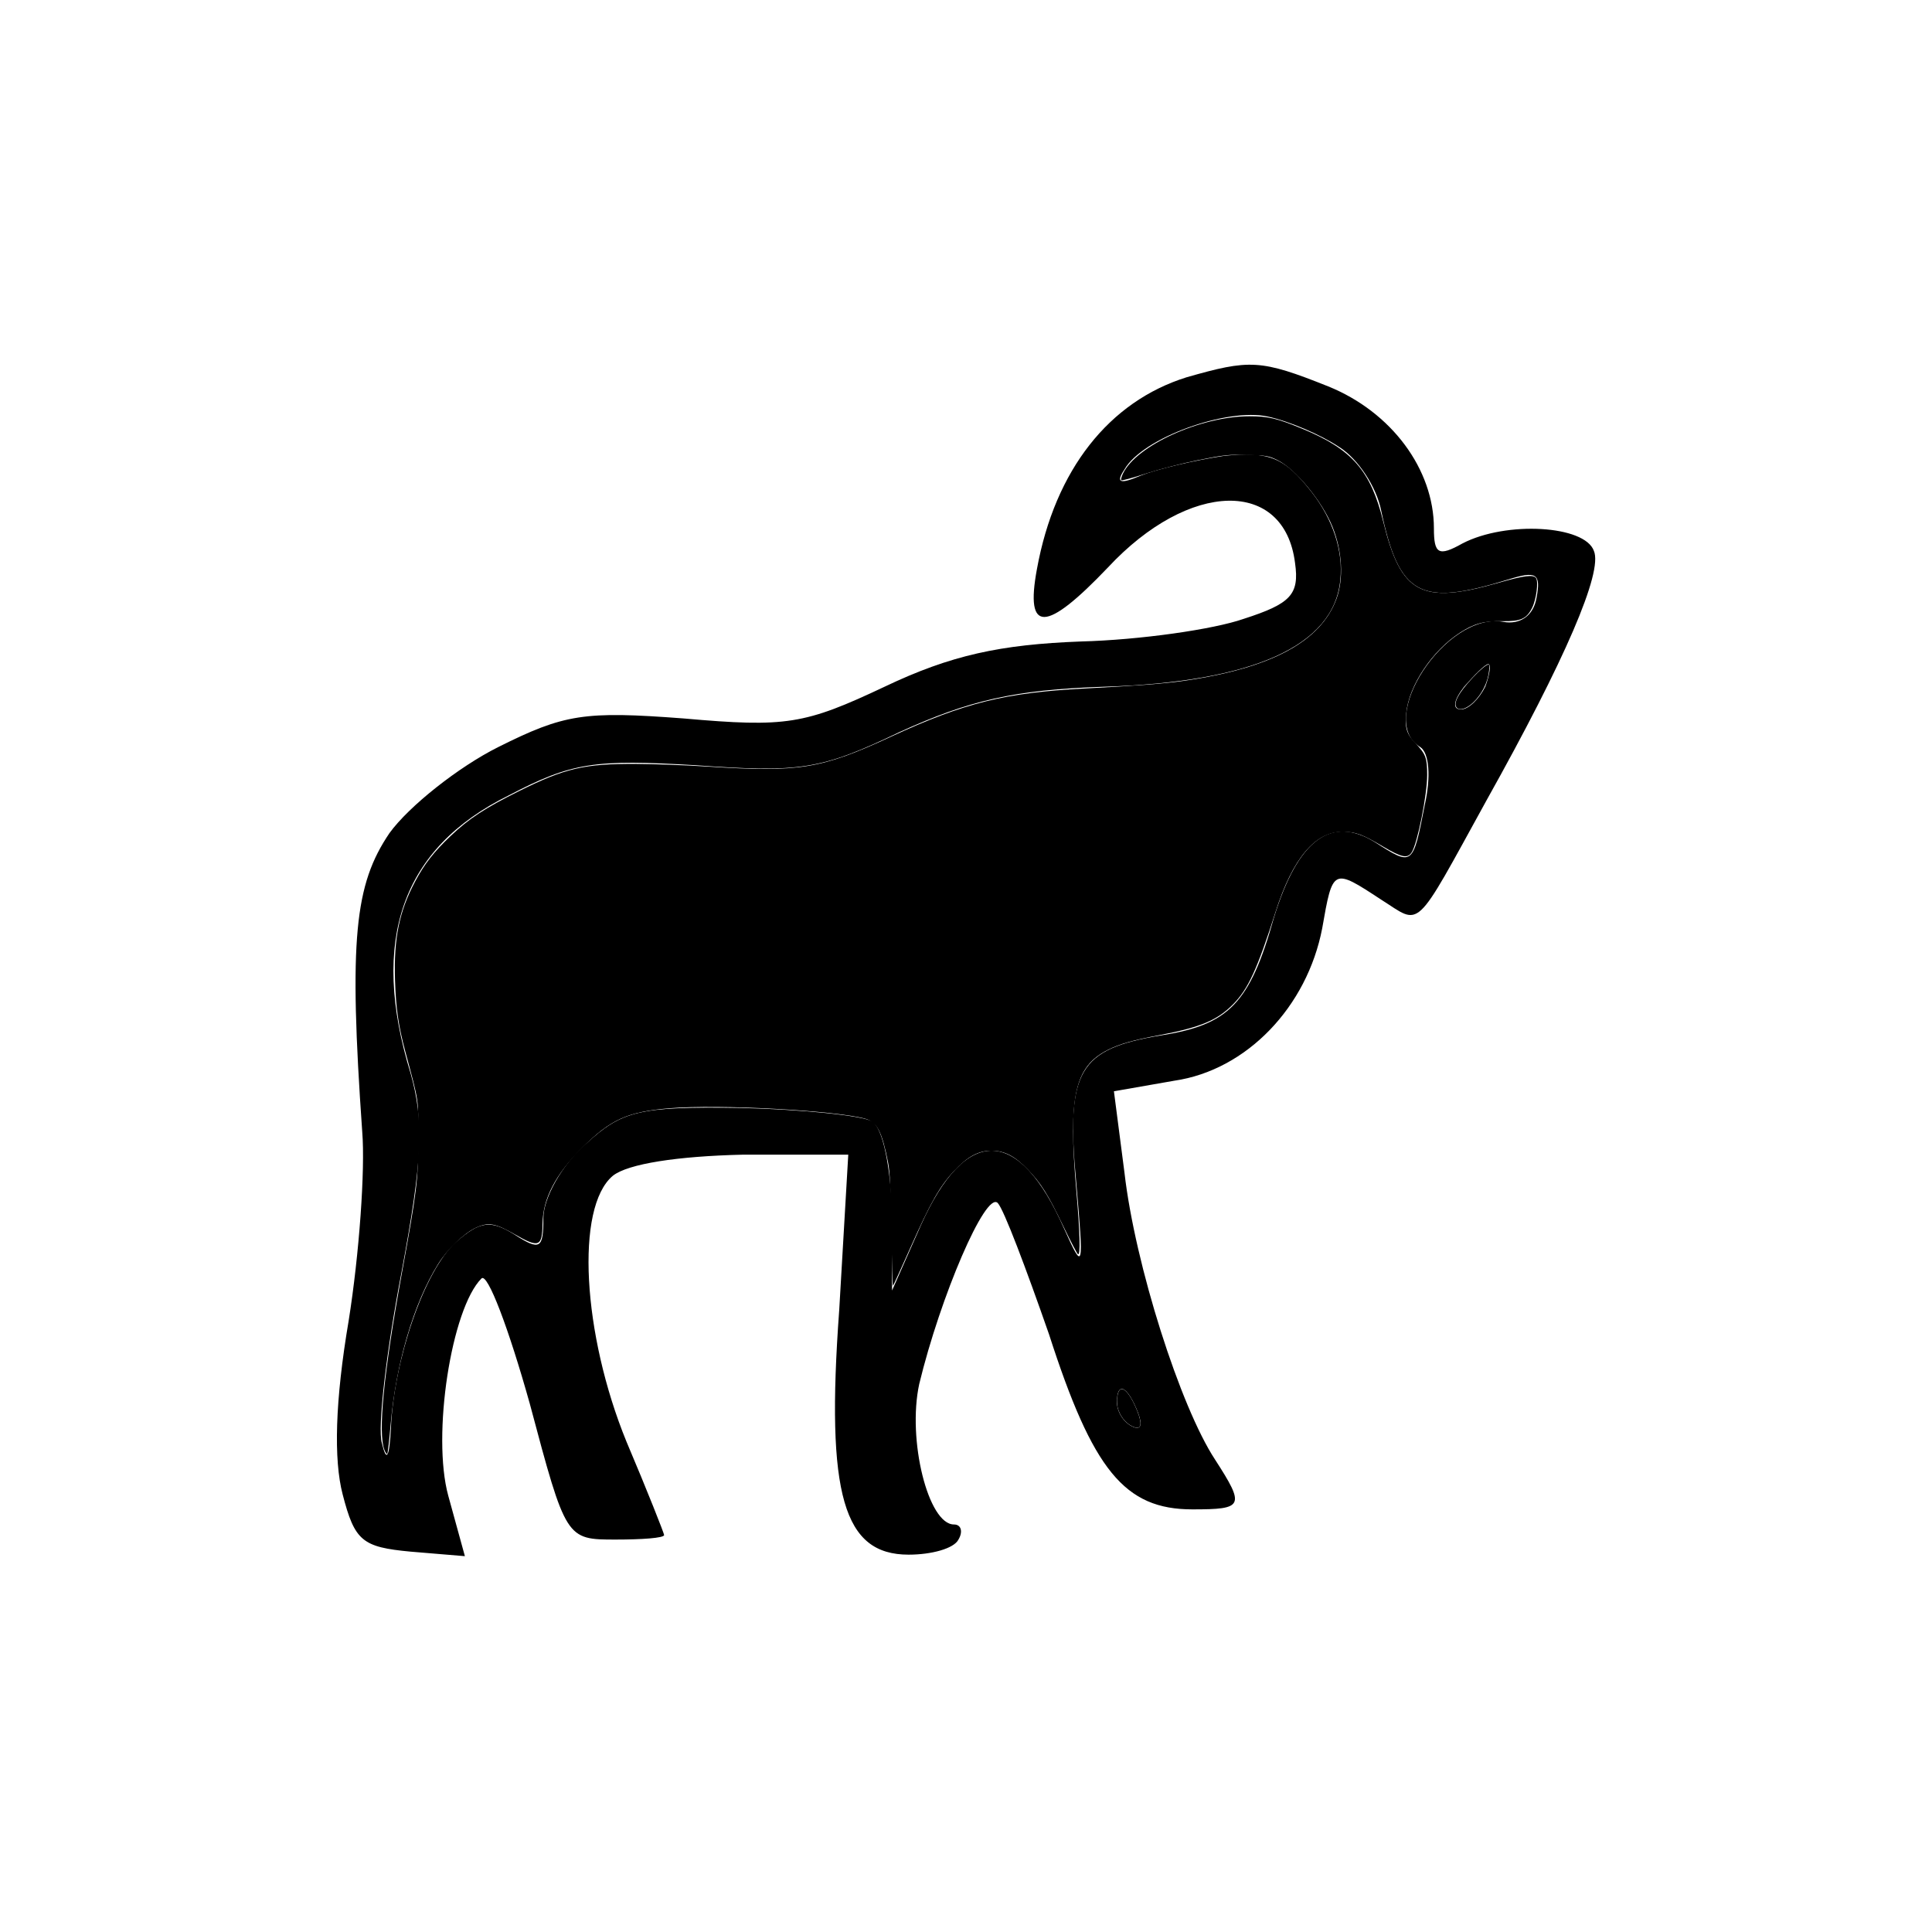
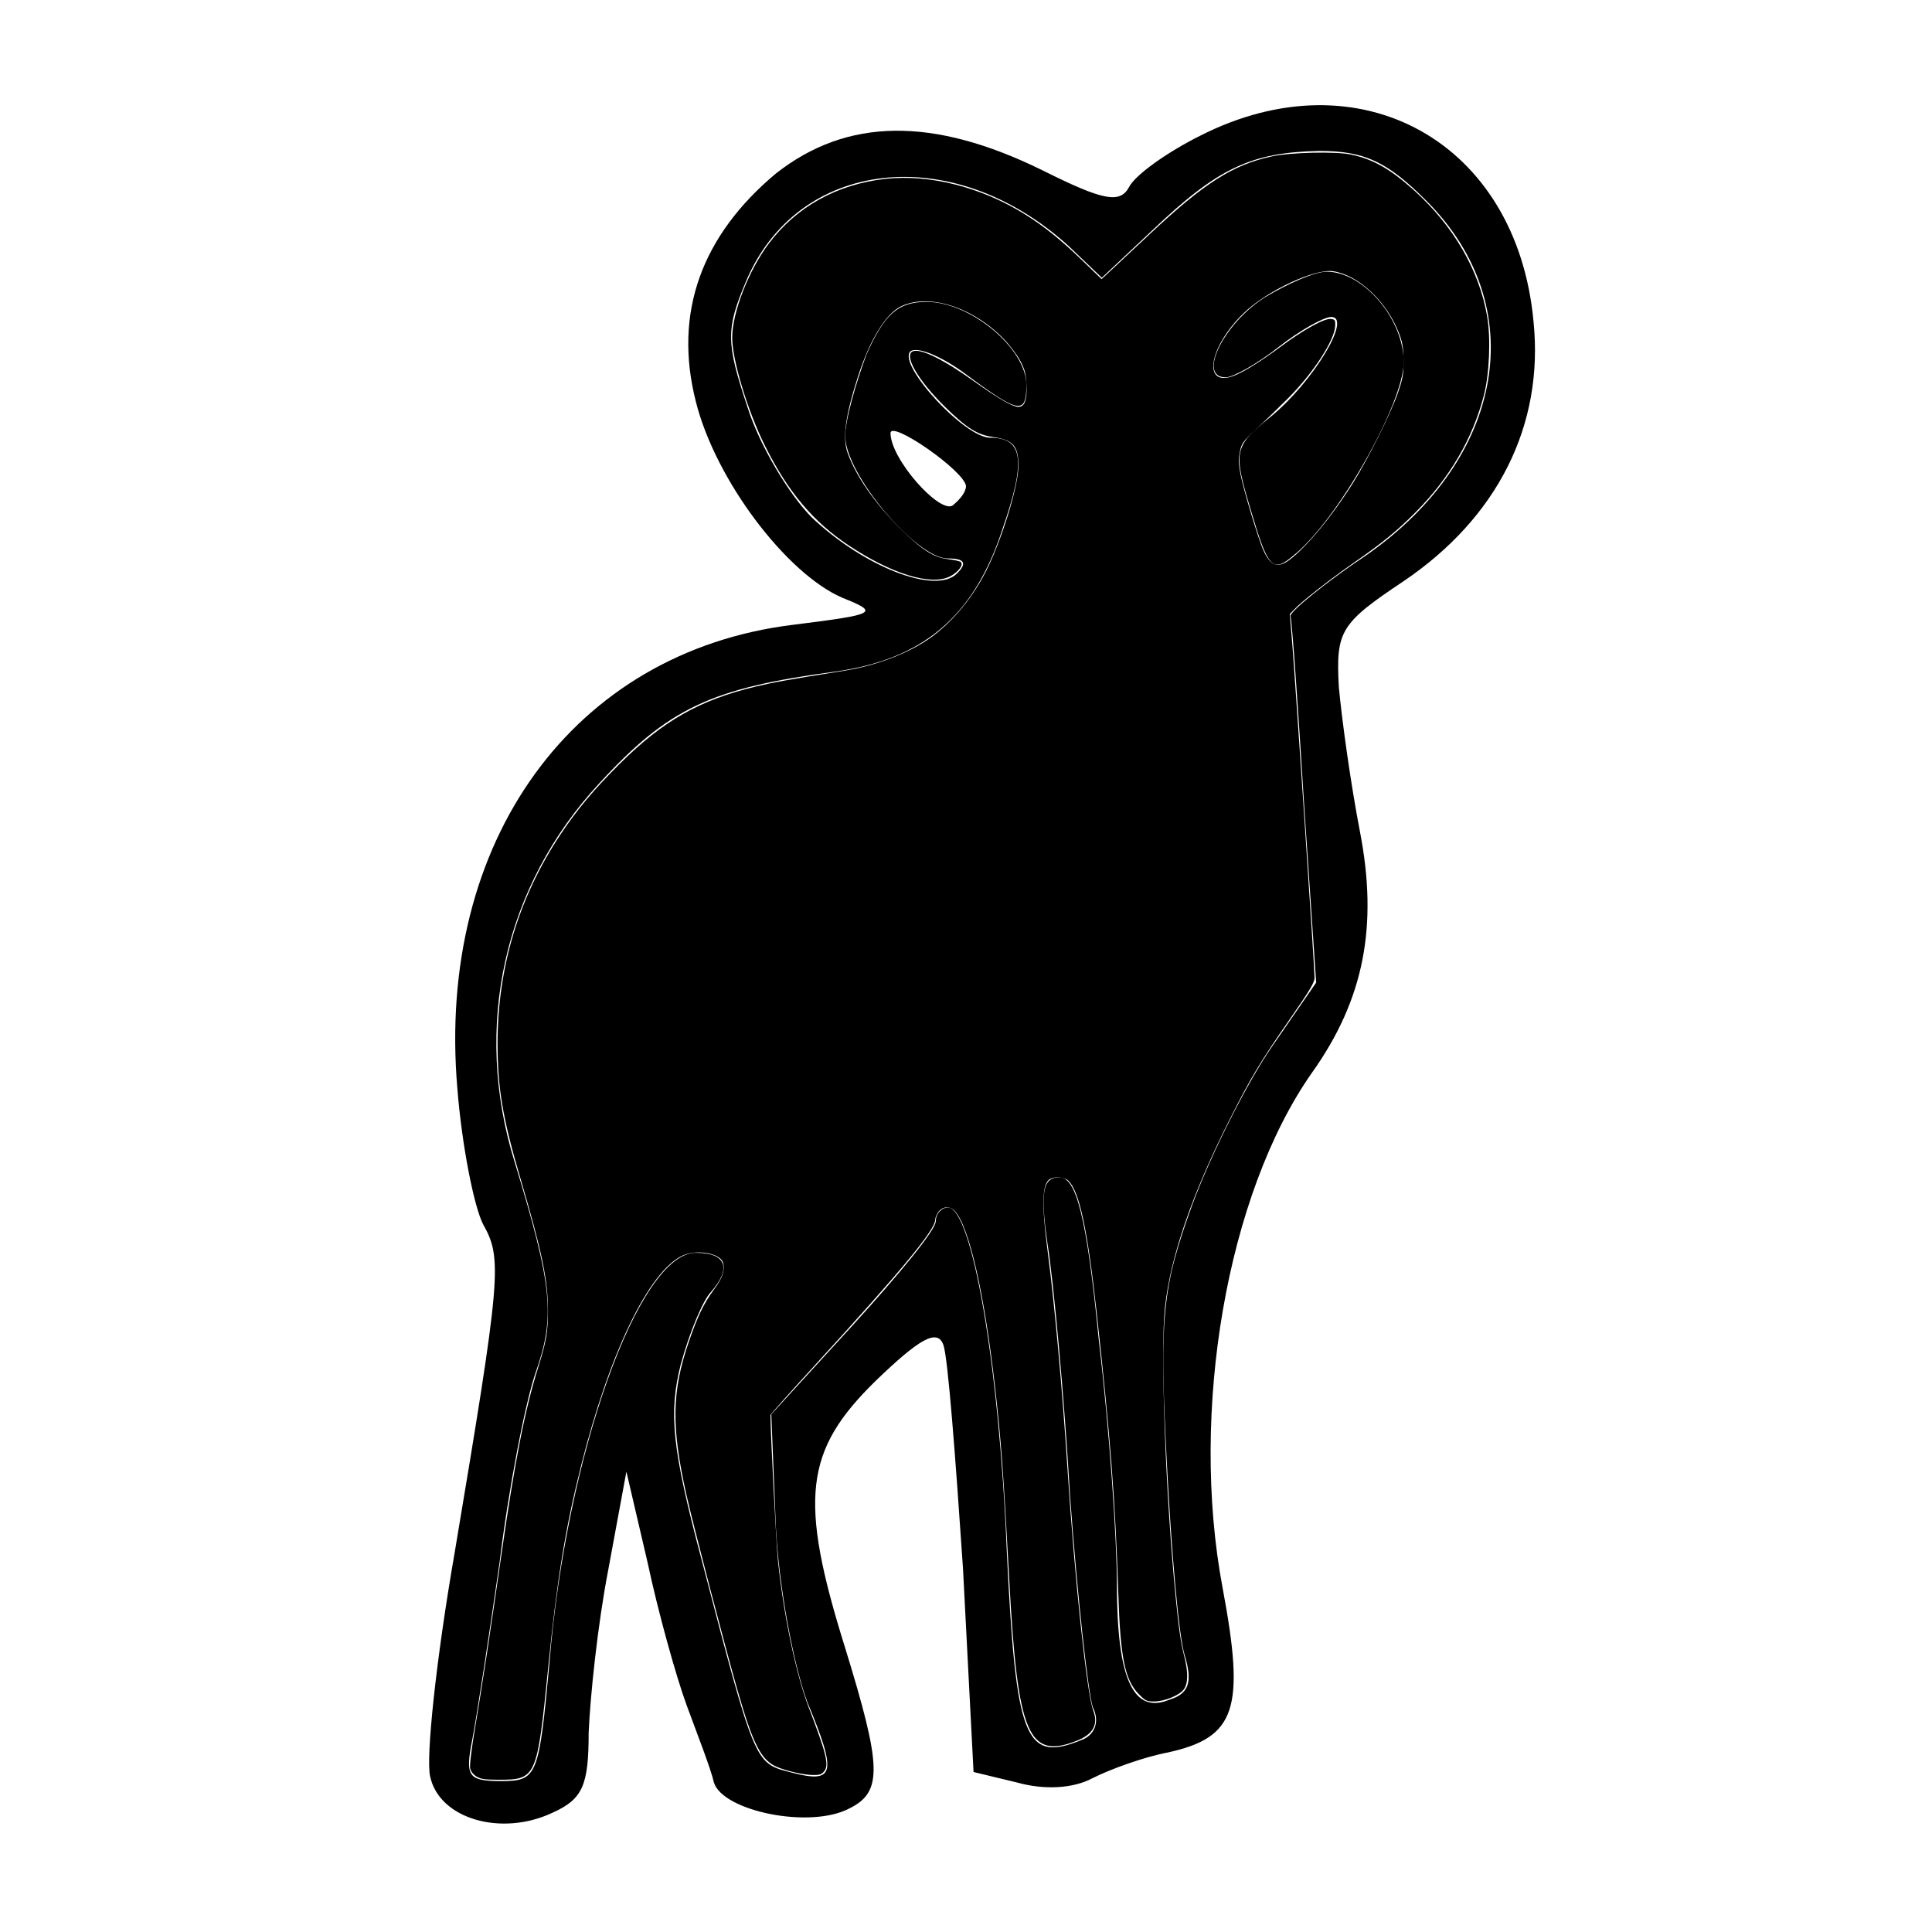
<svg xmlns="http://www.w3.org/2000/svg" version="1.0" viewBox="0 0 128 128">
-   <path d="M78.6 25c-5.1 1.6-8.7 6.1-9.9 12.7-.8 4.3.6 4.2 4.7-.1 5.4-5.8 11.7-5.9 12.4-.3.3 2.1-.3 2.7-3.4 3.7-2 .7-6.9 1.4-10.8 1.5-5.3.2-8.6.9-13 3-5.3 2.5-6.5 2.7-13.3 2.1-6.6-.5-7.9-.3-12.3 1.9-2.6 1.3-5.9 3.9-7.2 5.7-2.3 3.4-2.7 7-1.8 19.8.2 2.5-.2 8.1-.9 12.5-.9 5.3-1 9.2-.4 11.5.8 3.1 1.3 3.5 4.5 3.8l3.6.3-1.1-4c-1.1-4 .2-12.4 2.2-14.4.4-.4 1.8 3.3 3.2 8.3 2.4 9 2.4 9 5.7 9 1.7 0 3.2-.1 3.2-.3 0-.1-1.1-2.9-2.5-6.2-2.9-7.1-3.4-15.5-.9-17.6 1-.8 4.3-1.3 8.6-1.4h7l-.6 10.3c-.9 12.3.3 16.2 4.6 16.2 1.5 0 3-.4 3.3-1 .3-.5.2-1-.3-1-1.7 0-3.1-5.6-2.3-9.3 1.4-5.8 4.4-12.8 5.2-12 .4.4 1.9 4.4 3.4 8.7 2.9 9 5 11.6 9.5 11.6 3.4 0 3.5-.2 1.5-3.3-2.3-3.5-5.3-12.9-6-19l-.7-5.4 4-.7c4.8-.7 8.8-4.9 9.8-10.1.7-4 .7-4 3.9-1.9 2.7 1.7 2.1 2.3 7-6.6 5.2-9.3 7.7-15.1 7.1-16.5-.6-1.7-5.8-2-8.7-.5-1.6.9-1.9.7-1.9-1 0-3.9-2.8-7.7-7-9.4-4.5-1.8-5.2-1.8-9.4-.6zm10.1 4.6c1.3.8 2.5 2.7 2.8 4.2 1.2 5.7 2.6 6.4 8.4 4.6 1.9-.6 2.2-.4 1.9 1.2-.2 1.2-1.1 1.8-2.2 1.6-3.8-.7-8.5 6.5-5.5 8.3.6.4.7 2 .3 3.8-.8 4.1-.8 4.1-3.3 2.5-2.9-1.8-5.1-.2-6.7 5-1.6 5.7-3 7.1-7.5 7.8-5.4.9-6.3 2.3-5.6 9.7.5 5.8.5 6-.8 3.1-3-6.8-6.5-6.9-9.5-.2l-1.9 4.3v-5.2c-.1-3-.6-5.5-1.3-6-.7-.4-4.7-.8-8.8-.9-6.7-.1-7.8.2-10.2 2.4-1.6 1.4-2.8 3.6-2.8 4.9 0 2-.2 2.2-1.9 1.1-1.6-1-2.3-.9-3.9.5-2.1 1.9-4.1 7.8-4.3 12.3-.1 2-.3 2.3-.6 1-.3-1 .3-6.1 1.3-11.3 1.4-7.5 1.5-10 .6-13.2-2.7-8.8-.6-14.9 6.5-18.4 4.2-2.2 5.7-2.4 12.4-2 6.9.5 8.3.3 13.5-2.2 4.6-2.1 7.6-2.8 13.5-3 9.9-.3 15.3-2.7 15.7-7.1.2-1.9-.5-4-1.9-5.8-1.8-2.3-2.8-2.7-5.8-2.4-2 .3-4.5.9-5.5 1.3-1.4.6-1.7.5-1.1-.4 1.2-2.1 6.8-4.1 9.5-3.5 1.4.3 3.5 1.2 4.7 2zm9.7 15.9c-.4.8-1.1 1.5-1.6 1.5-.6 0-.5-.6.2-1.5.7-.8 1.4-1.5 1.6-1.5.2 0 .1.7-.2 1.5zm-23 48.1c.3.8.2 1.2-.4.9-.6-.3-1-1-1-1.6 0-1.4.7-1.1 1.4.7z" />
-   <path fill="currentColor" d="M25.472 96.07c-.443-1.13-.055-5.088 1.145-11.676 1.008-5.533 1.085-6.165 1.093-8.936.008-2.745.068-2.337-.86-5.804-.454-1.693-.62-2.85-.68-4.726-.087-2.753.276-4.534 1.329-6.52.622-1.173 1.244-1.97 2.37-3.036 1.209-1.144 2.259-1.832 4.496-2.948 3.069-1.53 4.348-1.83 7.756-1.814 1.2.006 3.361.086 4.801.18 6.052.389 7.48.155 12.113-1.985 4.863-2.246 7.552-2.915 12.822-3.19 3.391-.177 5.283-.322 6.547-.504 5.803-.834 9.096-2.6 10.14-5.435.488-1.328.384-3.183-.271-4.794-.678-1.668-2.426-3.79-3.613-4.384-.581-.292-.754-.323-2-.36-1.223-.035-1.562 0-3.277.346-1.052.212-2.614.615-3.471.894-.857.28-1.589.478-1.626.441-.037-.037.011-.233.108-.435.892-1.87 5.151-3.807 8.375-3.807 1.263 0 1.834.136 3.546.844 3.266 1.35 4.502 2.773 5.327 6.13 1.18 4.805 2.527 5.518 7.659 4.055 1.679-.479 2.295-.554 2.466-.302.169.249.016 1.41-.257 1.96-.367.735-.757.911-1.967.89-1.219-.023-1.873.154-2.812.76-1.853 1.198-3.397 3.514-3.567 5.352-.09.978.03 1.363.628 1.994.673.711.762.957.762 2.088 0 1.324-.647 4.543-1.031 5.13-.274.417-.66.337-1.901-.397-1.377-.814-1.818-.974-2.68-.974-1.818 0-3.303 1.775-4.428 5.295-1.223 3.827-1.817 5.12-2.821 6.137-1.048 1.061-2.16 1.526-4.885 2.043-1.757.333-2.64.586-3.419.98-2.191 1.111-2.625 3.061-2.078 9.333.24 2.751.28 4.307.107 4.2-.061-.038-.493-.863-.96-1.834-1.027-2.132-1.477-2.852-2.353-3.765-.865-.903-1.543-1.256-2.416-1.259-.869-.002-1.587.387-2.487 1.35-.932.996-1.556 2.093-2.864 5.028-.618 1.386-1.146 2.544-1.175 2.572-.028.029-.076-1.609-.106-3.638-.038-2.65-.1-3.926-.218-4.525-.402-2.042-.728-2.677-1.49-2.898-1.913-.553-9.745-.976-12.997-.7-2.787.235-3.893.736-5.79 2.624-1.75 1.742-2.592 3.355-2.617 5.012-.023 1.542-.24 1.63-1.804.736-1.337-.763-1.775-.841-2.604-.462-.788.361-1.898 1.426-2.513 2.413-1.615 2.592-2.797 6.6-3.148 10.677-.087 1.01-.186 1.864-.22 1.897-.033.034-.116-.08-.184-.253zM75.2 94.574a1.437 1.437 0 0 1-.18-.073c-.465-.223-.839-.707-.975-1.263a2.198 2.198 0 0 1-.027-.627c.03-.283.087-.452.184-.537.04-.036.061-.043.115-.043.286 0 .68.564 1.045 1.493.308.784.25 1.163-.161 1.05z" />
-   <path fill="currentColor" d="M96.522 46.891c-.275-.275.096-.974 1.065-2.01.455-.486.89-.85 1.017-.85.072 0 .08.058.054.368-.066.772-.467 1.586-1.051 2.14-.436.412-.88.556-1.085.352z" />
+   <path d="M79.5 9c-2.2 1.1-4.3 2.6-4.7 3.4-.6 1.1-1.7.9-5.7-1.1-7.3-3.6-13-3.5-17.7.2-4.9 4.1-6.8 9.2-5.3 15.1 1.3 5.2 6 11.4 9.7 13 2.5 1 2.3 1.1-3.3 1.8C38 43.2 28.9 55.7 30.3 72.1c.3 3.8 1.1 7.8 1.7 9 1.3 2.3 1.2 3.4-1.9 21.9-1.2 6.9-1.9 13.5-1.6 14.7.6 2.8 4.7 4 8.1 2.4 2-.9 2.4-1.8 2.4-5.3.1-2.4.6-7.2 1.3-10.8l1.2-6.5 1.4 6c.7 3.3 1.9 7.6 2.6 9.5.7 1.9 1.6 4.2 1.8 5.1.6 1.9 6.4 3.1 9 1.7 2.2-1.1 2.1-2.8-.3-10.6-3.1-9.9-2.7-13.1 2-17.7 2.9-2.8 4.1-3.5 4.5-2.4.3.8.8 7.4 1.3 14.8l.7 13.5 2.9.7c1.8.5 3.7.4 5-.3 1.2-.6 3.4-1.4 5-1.7 4.5-1 5.1-2.9 3.6-10.9-2.2-11.7.3-26.1 5.9-34.1 3.5-4.9 4.4-9.8 3.2-16-.6-3.1-1.2-7.4-1.4-9.6-.2-3.7.1-4.2 4.3-7 6.2-4.2 9.3-10.3 8.6-17.2C100.5 9.4 90.1 3.6 79.5 9zm15 4.3c7 7 5.2 17.1-4 23.5-2.7 1.8-5 3.7-5 4 .1.4.5 6 .9 12.5l.8 11.8-2.9 4.2c-1.6 2.3-4 7-5.3 10.5-2 5.5-2.2 7.4-1.7 17 .3 5.9.8 11.7 1.2 12.9.5 1.7.3 2.5-1 2.9-2.4 1-3.5-1.3-3.5-7.6 0-3-.5-10.3-1.2-16.2C72 80.6 71.3 78 70.2 78s-1.3.9-.8 4.4c.4 2.5 1.1 10 1.5 16.8.5 6.8 1.2 13 1.5 13.9.5 1 .1 1.9-.8 2.2-3.7 1.5-4.3-.1-4.9-12.6-.5-12.2-2.3-22.7-3.9-22.7-.4 0-.8.4-.8.9 0 .6-2.5 3.6-5.5 6.9l-5.4 5.9.3 7.4c.2 4.1 1.2 9.3 2.1 11.7 2 4.8 1.8 5.4-1.2 4.6-2.3-.6-2.3-.6-5.8-14-2-7.5-2.2-9.8-1.4-13 .6-2.2 1.5-4.3 2-4.8 1.4-1.6 1-2.6-1-2.6-3.8 0-8.6 13.5-9.7 27.2-.7 7.5-.8 7.8-3.2 7.8-2.2 0-2.4-.3-1.9-2.8.3-1.6 1.1-6.8 1.8-11.7.6-4.9 1.7-10.6 2.4-12.6 1.3-3.7 1.1-5.7-1.4-13.9-2.8-9-.7-18.3 5.6-25.1 4.6-5 7.4-6.3 15.6-7.4 5.8-.8 9.2-3.6 11.1-9.4 1.6-4.6 1.4-6.1-.8-6.1-1.7 0-6.1-4.8-5.3-5.7.4-.4 2.1.3 3.7 1.5 3.5 2.6 4 2.7 4 .7 0-2.4-3.7-5.5-6.6-5.5-1.9 0-2.8.8-4 3.5-.7 1.9-1.4 4.3-1.4 5.4 0 2.5 4.7 8.1 6.8 8.1 1.1 0 1.3.3.6 1-1.4 1.4-6.1-.4-9.6-3.7-1.5-1.5-3.5-4.8-4.3-7.4-1.4-4.2-1.4-5.1-.1-8.2 3.4-8.2 13.7-9.4 21.4-2.4l2.2 2.1 3.3-3.1c4.4-4.2 6.6-5.2 11.1-5.3 3 0 4.5.7 7.1 3.3zM64 32.2c0 .4-.4.9-.9 1.3-.9.5-4.1-3.1-4.1-4.8 0-.9 4.9 2.5 5 3.5z" />
+   <path d="M83.8 19.7c-2.7 1.7-4.5 5.3-2.6 5.3.5 0 2.1-.9 3.5-2s3-2 3.5-2c1.4 0-1.2 4.3-4 6.6-2.5 2-2.5 2.3-1.3 6.3 1.1 3.7 1.4 4.1 2.8 2.9C88.6 34.5 93 26.7 93 24c0-2.9-2.7-6-5.1-6-.8 0-2.6.8-4.1 1.7z" />
+   <path fill="currentColor" d="M31.57 117.7c-.216-.132-.376-.338-.42-.542-.044-.196.084-1.256.315-2.626.5-2.974 1.014-6.348 1.767-11.614.87-6.085 1.548-9.537 2.414-12.293.548-1.747.658-2.379.658-3.803.001-2.006-.4-3.926-1.848-8.834-1.153-3.91-1.491-5.918-1.491-8.861 0-5.01 1.402-9.675 4.155-13.82 1.09-1.643 2.193-2.962 3.886-4.65 2.915-2.906 5.33-4.28 9.103-5.18 1.176-.28 2.08-.441 5.843-1.043 2.074-.331 4.188-1.13 5.61-2.12 1.567-1.09 3.022-2.874 3.937-4.825 1.018-2.173 1.974-5.383 1.974-6.63 0-1.326-.352-1.718-1.714-1.911-1.012-.144-1.723-.593-3.148-1.992-1.795-1.762-2.763-3.438-2.127-3.683.518-.198 2.001.531 4.07 2.003 1.614 1.148 2.537 1.68 2.913 1.68.42 0 .59-.462.537-1.462-.04-.77-.105-1.016-.427-1.62-.208-.39-.71-1.047-1.115-1.457-2.063-2.092-4.93-2.993-6.76-2.124-1.007.477-2.084 2.233-2.863 4.667-.833 2.598-1.032 4.062-.685 5.036.545 1.53 1.76 3.286 3.432 4.957 1.484 1.485 2.26 1.982 3.282 2.102.337.04.68.114.762.165.248.156-.114.67-.678.963-1.252.648-3.864-.147-6.723-2.048-2.345-1.56-4.012-3.537-5.522-6.55-1.157-2.307-2.197-5.72-2.197-7.212 0-1.657 1.088-4.457 2.424-6.234 1.837-2.444 4.527-3.935 7.736-4.29 2.922-.321 6.356.553 9.242 2.355 1.232.768 2.375 1.687 3.75 3.012l1.323 1.276.744-.695 2.489-2.327c3.57-3.343 5.45-4.54 8.013-5.103 1.247-.274 4.252-.346 5.281-.127 1.466.312 2.617.967 4.177 2.375 2.613 2.359 4.302 5.269 4.836 8.33.252 1.444.154 3.833-.215 5.249-.753 2.886-2.251 5.45-4.53 7.75-1.212 1.224-2.178 2.012-4.147 3.382-1.566 1.09-3.378 2.511-3.881 3.043l-.299.315.16 1.929c.197 2.378 1.485 21.639 1.482 22.164-.001.31-.303.815-1.608 2.696-1.967 2.833-2.614 3.91-4.007 6.67-2.503 4.958-3.932 9.106-4.299 12.481-.313 2.875.047 12.534.718 19.27.206 2.073.33 2.92.567 3.86.262 1.037.25 1.786-.033 2.169-.297.4-1.272.8-1.962.804-.488.003-.58-.04-1.003-.465-.946-.953-1.244-2.41-1.38-6.753-.19-6.015-.527-10.374-1.44-18.632-.605-5.467-1.133-7.92-1.86-8.648-.247-.246-.866-.307-1.216-.12-.524.281-.574 1.63-.173 4.698.473 3.618.972 9.084 1.328 14.544.475 7.294 1.281 14.867 1.7 15.965.35.923.007 1.574-1.056 2-3.24 1.297-3.951-.377-4.502-10.579-.385-7.149-.549-9.374-.944-12.832-.715-6.266-1.72-10.662-2.667-11.67-.321-.342-.782-.324-1.07.042-.125.16-.228.399-.228.531 0 .666-2.248 3.386-7.91 9.572-1.652 1.806-3.004 3.32-3.004 3.363 0 1.229.38 8.573.503 9.726.39 3.649 1.193 7.462 2.034 9.662 1.179 3.08 1.354 3.808 1.02 4.221-.175.216-.306.257-.785.246-.606-.014-1.682-.258-2.331-.529-1.06-.442-1.592-1.48-2.643-5.149-.81-2.83-2.923-10.912-3.361-12.86-1.02-4.54-.984-6.867.16-10.186.581-1.684.988-2.528 1.654-3.43.56-.76.74-1.274.615-1.77-.16-.635-1.729-.926-2.675-.496-2.24 1.016-4.863 6.451-6.755 13.993-1.027 4.09-1.582 7.505-2.16 13.276-.734 7.334-.792 7.466-3.271 7.465-.924 0-1.198-.04-1.481-.213zM85.4 37.114c1.128-.825 2.83-2.877 4.233-5.107.99-1.573 2.539-4.68 2.988-5.996.329-.96.373-1.225.364-2.143-.008-.853-.065-1.188-.303-1.804-.804-2.081-2.644-3.817-4.337-4.091-1.221-.199-4.42 1.292-5.946 2.772-2.296 2.225-2.755 4.895-.718 4.176.658-.233 1.827-.956 3.241-2.006 1.45-1.076 2.826-1.832 3.25-1.783.274.032.302.075.29.449-.028.944-1.457 3.14-3.135 4.817-.58.58-1.505 1.475-2.056 1.99-.938.877-1.01.977-1.126 1.546-.1.487-.09.786.044 1.497.187.982 1.162 4.228 1.504 5.004.457 1.037.949 1.233 1.706.68z" />
</svg>
